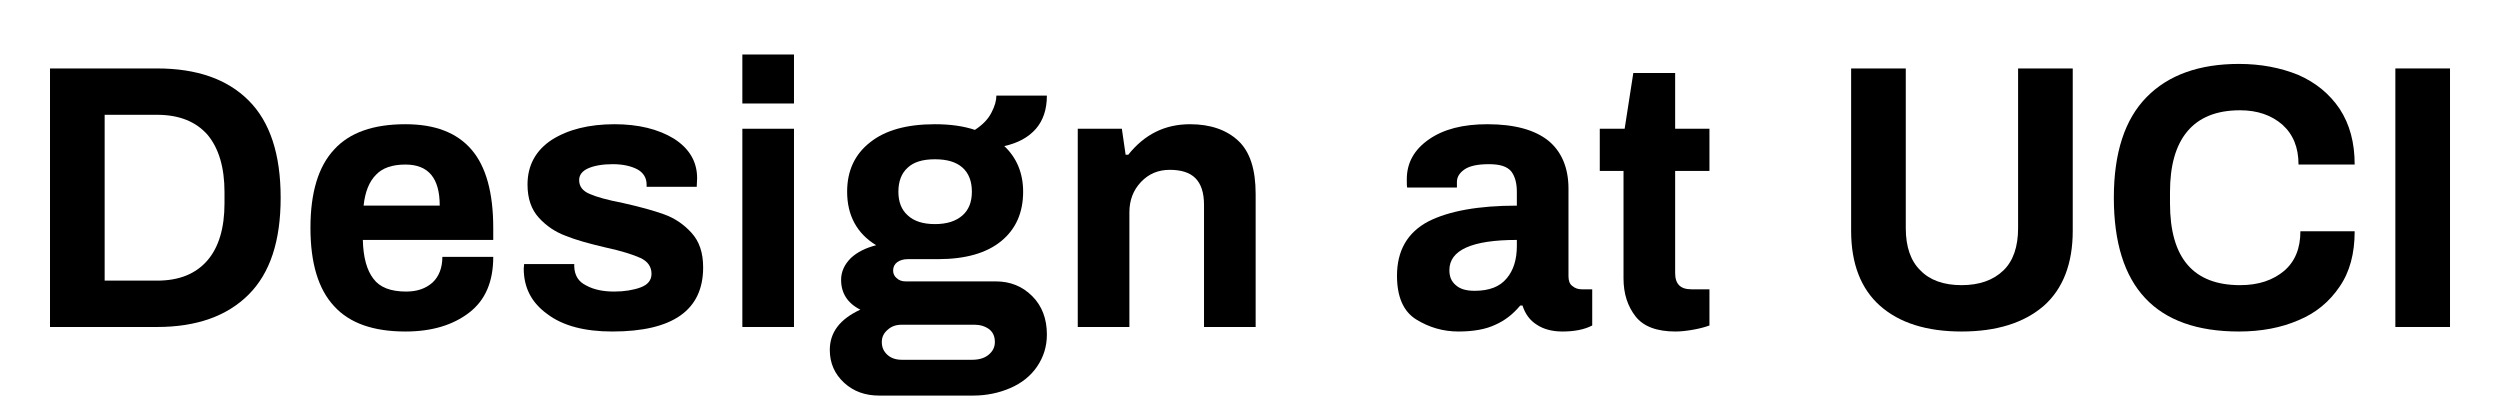
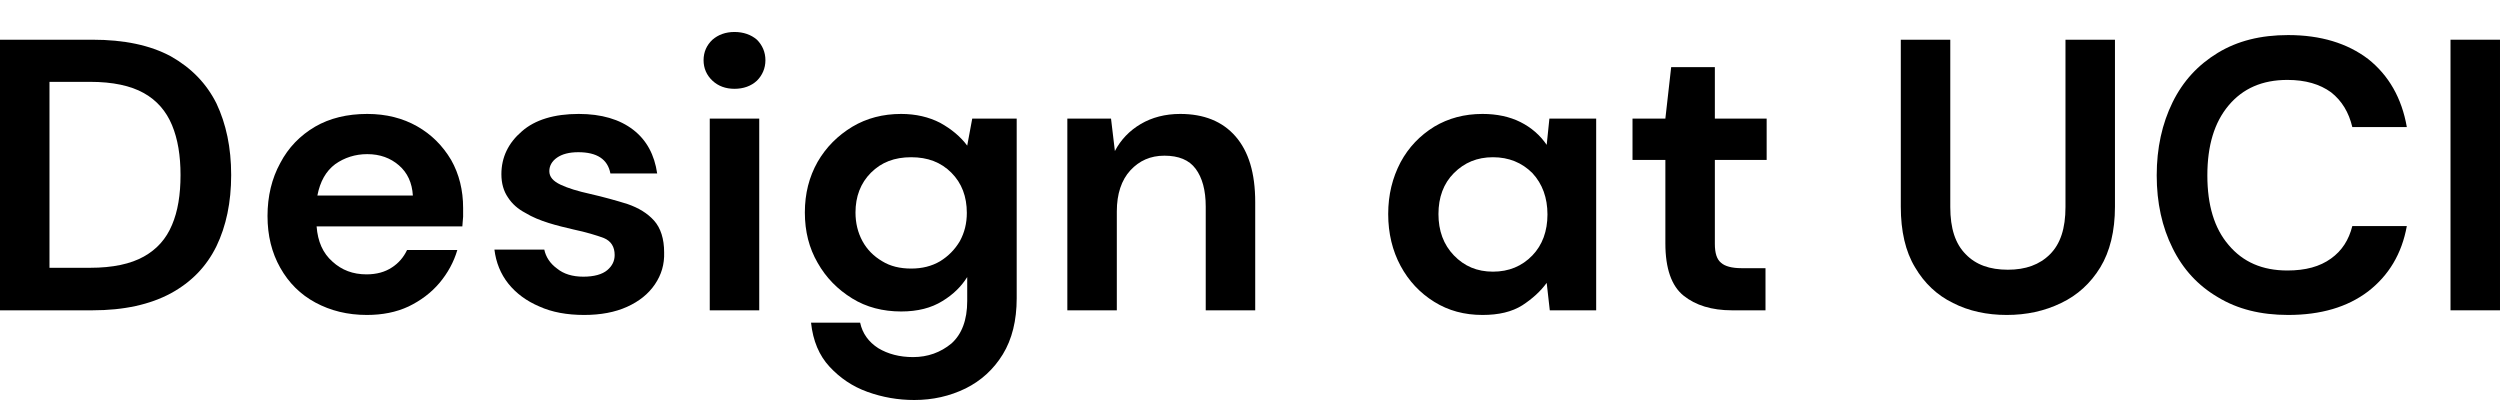
<svg xmlns="http://www.w3.org/2000/svg" width="100%" height="100%" viewBox="0 0 100 16" version="1.1" xml:space="preserve" style="fill-rule:evenodd;clip-rule:evenodd;stroke-linejoin:round;stroke-miterlimit:2;">
-   <g transform="matrix(1.43436,0,0,1.43436,-276.266,-442.347)">
-     <g>
-       <g transform="matrix(10.5102,0,0,10.5102,193.296,317.512)">
-         <path d="M0.067,-0.686L0.351,-0.686C0.456,-0.686 0.537,-0.658 0.594,-0.601C0.651,-0.544 0.679,-0.458 0.679,-0.343C0.679,-0.228 0.651,-0.143 0.594,-0.086C0.537,-0.029 0.456,-0 0.351,-0L0.067,-0L0.067,-0.686ZM0.351,-0.123C0.41,-0.123 0.454,-0.141 0.485,-0.177C0.515,-0.212 0.53,-0.263 0.53,-0.328L0.53,-0.358C0.53,-0.423 0.515,-0.474 0.485,-0.51C0.454,-0.545 0.41,-0.563 0.351,-0.563L0.212,-0.563L0.212,-0.123L0.351,-0.123Z" style="fill-rule:nonzero;" />
-       </g>
-       <g transform="matrix(10.5102,0,0,10.5102,200.885,317.512)">
-         <path d="M0.288,0.012C0.203,0.012 0.14,-0.01 0.099,-0.055C0.057,-0.1 0.036,-0.169 0.036,-0.263C0.036,-0.357 0.057,-0.426 0.099,-0.471C0.14,-0.516 0.203,-0.538 0.288,-0.538C0.366,-0.538 0.424,-0.516 0.463,-0.471C0.502,-0.426 0.521,-0.356 0.521,-0.263L0.521,-0.231L0.175,-0.231C0.176,-0.184 0.186,-0.15 0.203,-0.128C0.22,-0.105 0.249,-0.094 0.29,-0.094C0.319,-0.094 0.342,-0.102 0.36,-0.118C0.377,-0.134 0.386,-0.157 0.386,-0.186L0.521,-0.186C0.521,-0.12 0.5,-0.071 0.457,-0.038C0.414,-0.005 0.358,0.012 0.288,0.012ZM0.379,-0.322C0.379,-0.395 0.349,-0.431 0.288,-0.431C0.253,-0.431 0.227,-0.422 0.21,-0.404C0.192,-0.386 0.181,-0.359 0.177,-0.322L0.379,-0.322Z" style="fill-rule:nonzero;" />
-       </g>
-       <g transform="matrix(10.5102,0,0,10.5102,206.728,317.512)">
-         <path d="M0.281,0.012C0.208,0.012 0.15,-0.003 0.109,-0.034C0.067,-0.064 0.046,-0.104 0.046,-0.155L0.047,-0.167L0.18,-0.167L0.18,-0.16C0.181,-0.137 0.191,-0.12 0.212,-0.11C0.232,-0.099 0.257,-0.094 0.286,-0.094C0.313,-0.094 0.337,-0.098 0.356,-0.105C0.375,-0.112 0.385,-0.124 0.385,-0.141C0.385,-0.16 0.375,-0.174 0.356,-0.183C0.336,-0.192 0.305,-0.202 0.263,-0.211C0.22,-0.221 0.184,-0.231 0.157,-0.242C0.13,-0.252 0.106,-0.268 0.086,-0.29C0.066,-0.312 0.056,-0.341 0.056,-0.378C0.056,-0.429 0.078,-0.469 0.121,-0.497C0.164,-0.524 0.219,-0.538 0.287,-0.538C0.35,-0.538 0.403,-0.525 0.444,-0.5C0.485,-0.474 0.506,-0.439 0.506,-0.395L0.505,-0.372L0.372,-0.372L0.372,-0.378C0.372,-0.395 0.364,-0.409 0.348,-0.418C0.331,-0.427 0.309,-0.432 0.282,-0.432C0.255,-0.432 0.233,-0.428 0.217,-0.421C0.201,-0.414 0.193,-0.403 0.193,-0.39C0.193,-0.373 0.202,-0.361 0.221,-0.353C0.239,-0.345 0.268,-0.337 0.309,-0.329C0.354,-0.319 0.39,-0.309 0.418,-0.299C0.446,-0.289 0.47,-0.273 0.491,-0.25C0.512,-0.227 0.522,-0.197 0.522,-0.158C0.522,-0.045 0.442,0.012 0.281,0.012Z" style="fill-rule:nonzero;" />
-       </g>
-       <g transform="matrix(10.5102,0,0,10.5102,212.572,317.512)">
-         <path d="M0.07,-0.723L0.207,-0.723L0.207,-0.593L0.07,-0.593L0.07,-0.723ZM0.07,-0.526L0.207,-0.526L0.207,-0L0.07,-0L0.07,-0.526Z" style="fill-rule:nonzero;" />
-       </g>
-       <g transform="matrix(10.5102,0,0,10.5102,215.494,317.512)">
-         <path d="M0.155,0.182C0.118,0.182 0.087,0.171 0.062,0.148C0.037,0.125 0.024,0.096 0.024,0.061C0.024,0.014 0.051,-0.021 0.105,-0.046C0.071,-0.063 0.054,-0.09 0.054,-0.125C0.054,-0.147 0.063,-0.166 0.08,-0.183C0.097,-0.199 0.12,-0.21 0.147,-0.217C0.096,-0.248 0.07,-0.296 0.07,-0.359C0.07,-0.414 0.09,-0.458 0.131,-0.49C0.171,-0.522 0.228,-0.538 0.303,-0.538C0.344,-0.538 0.379,-0.533 0.409,-0.523C0.429,-0.536 0.444,-0.551 0.453,-0.569C0.462,-0.586 0.466,-0.601 0.466,-0.614L0.6,-0.614C0.6,-0.577 0.59,-0.548 0.571,-0.526C0.551,-0.503 0.523,-0.488 0.487,-0.48C0.52,-0.449 0.537,-0.408 0.537,-0.359C0.537,-0.304 0.518,-0.26 0.479,-0.228C0.44,-0.196 0.384,-0.18 0.311,-0.18L0.231,-0.18C0.219,-0.18 0.21,-0.177 0.203,-0.172C0.196,-0.167 0.192,-0.159 0.192,-0.15C0.192,-0.142 0.195,-0.135 0.201,-0.13C0.207,-0.124 0.215,-0.121 0.225,-0.121L0.464,-0.121C0.503,-0.121 0.535,-0.108 0.561,-0.082C0.587,-0.056 0.6,-0.022 0.6,0.02C0.6,0.052 0.591,0.08 0.574,0.105C0.557,0.13 0.533,0.149 0.503,0.162C0.473,0.175 0.44,0.182 0.404,0.182L0.155,0.182ZM0.303,-0.273C0.335,-0.273 0.359,-0.281 0.376,-0.296C0.393,-0.311 0.401,-0.332 0.401,-0.359C0.401,-0.386 0.393,-0.408 0.376,-0.423C0.359,-0.438 0.335,-0.445 0.303,-0.445C0.271,-0.445 0.247,-0.438 0.231,-0.423C0.214,-0.408 0.206,-0.386 0.206,-0.359C0.206,-0.332 0.214,-0.311 0.231,-0.296C0.247,-0.281 0.271,-0.273 0.303,-0.273ZM0.402,0.087C0.419,0.087 0.434,0.083 0.445,0.074C0.456,0.065 0.462,0.054 0.462,0.04C0.462,0.025 0.457,0.014 0.447,0.006C0.436,-0.002 0.423,-0.006 0.408,-0.006L0.215,-0.006C0.2,-0.006 0.188,-0.002 0.178,0.007C0.167,0.016 0.162,0.027 0.162,0.04C0.162,0.054 0.167,0.065 0.177,0.074C0.187,0.083 0.2,0.087 0.215,0.087L0.402,0.087Z" style="fill-rule:nonzero;" />
-       </g>
-       <g transform="matrix(10.5102,0,0,10.5102,221.915,317.512)">
-         <path d="M0.071,-0.526L0.188,-0.526L0.198,-0.457L0.205,-0.457C0.248,-0.511 0.302,-0.538 0.369,-0.538C0.423,-0.538 0.466,-0.523 0.497,-0.494C0.528,-0.465 0.543,-0.418 0.543,-0.353L0.543,-0L0.406,-0L0.406,-0.324C0.406,-0.357 0.398,-0.38 0.383,-0.395C0.368,-0.41 0.345,-0.417 0.315,-0.417C0.284,-0.417 0.259,-0.406 0.239,-0.385C0.218,-0.363 0.208,-0.336 0.208,-0.304L0.208,-0L0.071,-0L0.071,-0.526Z" style="fill-rule:nonzero;" />
-       </g>
-       <g transform="matrix(10.5102,0,0,10.5102,231.259,317.512)">
-         <path d="M0.192,0.012C0.151,0.012 0.114,0.001 0.08,-0.02C0.046,-0.041 0.029,-0.08 0.029,-0.136C0.029,-0.203 0.057,-0.251 0.112,-0.28C0.167,-0.308 0.246,-0.322 0.347,-0.322L0.347,-0.359C0.347,-0.382 0.342,-0.4 0.332,-0.413C0.321,-0.426 0.302,-0.432 0.273,-0.432C0.242,-0.432 0.221,-0.427 0.208,-0.418C0.195,-0.409 0.188,-0.398 0.188,-0.385L0.188,-0.37L0.056,-0.37C0.055,-0.374 0.055,-0.381 0.055,-0.392C0.055,-0.436 0.075,-0.471 0.114,-0.498C0.153,-0.525 0.204,-0.538 0.269,-0.538C0.341,-0.538 0.395,-0.523 0.431,-0.494C0.466,-0.465 0.484,-0.422 0.484,-0.367L0.484,-0.135C0.484,-0.123 0.487,-0.114 0.494,-0.109C0.501,-0.103 0.509,-0.1 0.519,-0.1L0.547,-0.1L0.547,-0.004C0.526,0.007 0.499,0.012 0.468,0.012C0.441,0.012 0.418,0.006 0.4,-0.006C0.381,-0.018 0.369,-0.035 0.362,-0.057L0.356,-0.057C0.337,-0.034 0.315,-0.017 0.29,-0.006C0.265,0.006 0.232,0.012 0.192,0.012ZM0.235,-0.096C0.274,-0.096 0.302,-0.107 0.32,-0.129C0.338,-0.15 0.347,-0.179 0.347,-0.215L0.347,-0.231C0.228,-0.231 0.168,-0.204 0.168,-0.151C0.168,-0.134 0.173,-0.121 0.185,-0.111C0.196,-0.101 0.212,-0.096 0.235,-0.096Z" style="fill-rule:nonzero;" />
-       </g>
-       <g transform="matrix(10.5102,0,0,10.5102,237.103,317.512)">
-         <path d="M0.212,0.012C0.163,0.012 0.127,-0.001 0.106,-0.028C0.085,-0.055 0.074,-0.088 0.074,-0.129L0.074,-0.414L0.011,-0.414L0.011,-0.526L0.077,-0.526L0.1,-0.674L0.211,-0.674L0.211,-0.526L0.302,-0.526L0.302,-0.414L0.211,-0.414L0.211,-0.143C0.211,-0.114 0.225,-0.1 0.254,-0.1L0.302,-0.1L0.302,-0.004C0.291,0 0.277,0.004 0.26,0.007C0.243,0.01 0.227,0.012 0.212,0.012Z" style="fill-rule:nonzero;" />
-       </g>
-       <g transform="matrix(10.5102,0,0,10.5102,243.524,317.512)">
-         <path d="M0.36,0.012C0.267,0.012 0.195,-0.011 0.144,-0.056C0.093,-0.101 0.067,-0.168 0.067,-0.255L0.067,-0.686L0.212,-0.686L0.212,-0.262C0.212,-0.213 0.225,-0.175 0.251,-0.15C0.276,-0.124 0.313,-0.111 0.36,-0.111C0.407,-0.111 0.444,-0.124 0.471,-0.15C0.497,-0.175 0.51,-0.213 0.51,-0.262L0.51,-0.686L0.655,-0.686L0.655,-0.255C0.655,-0.168 0.629,-0.101 0.578,-0.056C0.526,-0.011 0.453,0.012 0.36,0.012Z" style="fill-rule:nonzero;" />
-       </g>
-       <g transform="matrix(10.5102,0,0,10.5102,251.113,317.512)">
-         <path d="M0.374,0.012C0.153,0.012 0.042,-0.106 0.042,-0.343C0.042,-0.462 0.071,-0.551 0.129,-0.61C0.187,-0.669 0.269,-0.698 0.374,-0.698C0.432,-0.698 0.484,-0.688 0.531,-0.669C0.577,-0.649 0.614,-0.619 0.641,-0.579C0.668,-0.538 0.681,-0.489 0.681,-0.431L0.532,-0.431C0.532,-0.476 0.518,-0.511 0.489,-0.537C0.46,-0.562 0.423,-0.575 0.377,-0.575C0.314,-0.575 0.268,-0.556 0.237,-0.519C0.206,-0.482 0.191,-0.428 0.191,-0.358L0.191,-0.328C0.191,-0.183 0.253,-0.111 0.377,-0.111C0.426,-0.111 0.464,-0.124 0.494,-0.149C0.523,-0.174 0.537,-0.209 0.537,-0.254L0.681,-0.254C0.681,-0.195 0.668,-0.146 0.641,-0.107C0.614,-0.067 0.578,-0.037 0.532,-0.018C0.486,0.002 0.433,0.012 0.374,0.012Z" style="fill-rule:nonzero;" />
-       </g>
-       <g transform="matrix(10.5102,0,0,10.5102,258.701,317.512)">
-         <rect x="0.067" y="-0.686" width="0.145" height="0.686" style="fill-rule:nonzero;" />
-       </g>
+   <g transform="matrix(1.28859,0,0,1.28859,-15.5371,-1.66919)">
+     <g transform="matrix(12,0,0,12,11.2414,10.928)">
+       <path d="M0.068,-0L0.068,-0.7L0.307,-0.7C0.389,-0.7 0.456,-0.686 0.51,-0.657C0.563,-0.627 0.602,-0.587 0.628,-0.535C0.653,-0.482 0.666,-0.421 0.666,-0.35C0.666,-0.279 0.653,-0.218 0.628,-0.166C0.602,-0.113 0.563,-0.073 0.51,-0.044C0.456,-0.015 0.389,-0 0.307,-0L0.068,-0ZM0.196,-0.11L0.301,-0.11C0.36,-0.11 0.406,-0.12 0.44,-0.139C0.474,-0.158 0.498,-0.185 0.513,-0.221C0.528,-0.256 0.535,-0.299 0.535,-0.35C0.535,-0.4 0.528,-0.443 0.513,-0.479C0.498,-0.515 0.474,-0.543 0.44,-0.562C0.406,-0.581 0.36,-0.591 0.301,-0.591L0.196,-0.591L0.196,-0.11Z" style="fill-rule:nonzero;" />
+     </g>
+     <g transform="matrix(12,0,0,12,19.7734,10.928)">
+       <path d="M0.306,0.012C0.256,0.012 0.212,0.001 0.173,-0.02C0.134,-0.041 0.104,-0.071 0.082,-0.11C0.06,-0.149 0.049,-0.193 0.049,-0.244C0.049,-0.295 0.06,-0.341 0.082,-0.381C0.103,-0.421 0.133,-0.452 0.172,-0.475C0.21,-0.497 0.255,-0.508 0.307,-0.508C0.356,-0.508 0.399,-0.497 0.436,-0.476C0.473,-0.455 0.502,-0.426 0.524,-0.389C0.545,-0.352 0.555,-0.31 0.555,-0.265C0.555,-0.258 0.555,-0.25 0.555,-0.242C0.554,-0.234 0.554,-0.226 0.553,-0.217L0.176,-0.217C0.179,-0.178 0.192,-0.148 0.217,-0.126C0.241,-0.104 0.27,-0.093 0.305,-0.093C0.331,-0.093 0.353,-0.099 0.371,-0.111C0.388,-0.122 0.401,-0.137 0.41,-0.156L0.54,-0.156C0.531,-0.125 0.515,-0.096 0.494,-0.071C0.472,-0.045 0.445,-0.025 0.414,-0.01C0.382,0.005 0.346,0.012 0.306,0.012ZM0.307,-0.404C0.276,-0.404 0.248,-0.395 0.224,-0.378C0.2,-0.36 0.185,-0.333 0.178,-0.297L0.425,-0.297C0.423,-0.33 0.411,-0.356 0.389,-0.375C0.367,-0.394 0.34,-0.404 0.307,-0.404Z" style="fill-rule:nonzero;" />
+     </g>
+     <g transform="matrix(12,0,0,12,26.9494,10.928)">
+       <path d="M0.27,0.012C0.226,0.012 0.187,0.005 0.154,-0.01C0.121,-0.024 0.094,-0.044 0.074,-0.069C0.054,-0.094 0.042,-0.124 0.038,-0.157L0.167,-0.157C0.171,-0.138 0.182,-0.121 0.2,-0.108C0.217,-0.094 0.24,-0.087 0.268,-0.087C0.296,-0.087 0.317,-0.093 0.33,-0.104C0.343,-0.115 0.349,-0.128 0.349,-0.143C0.349,-0.164 0.34,-0.179 0.321,-0.187C0.302,-0.194 0.276,-0.202 0.243,-0.209C0.222,-0.214 0.2,-0.219 0.178,-0.226C0.156,-0.233 0.136,-0.241 0.118,-0.252C0.099,-0.262 0.084,-0.275 0.073,-0.292C0.062,-0.308 0.056,-0.328 0.056,-0.352C0.056,-0.396 0.074,-0.433 0.109,-0.463C0.143,-0.493 0.193,-0.508 0.256,-0.508C0.315,-0.508 0.362,-0.494 0.397,-0.467C0.432,-0.44 0.452,-0.402 0.459,-0.354L0.338,-0.354C0.331,-0.391 0.303,-0.409 0.255,-0.409C0.231,-0.409 0.213,-0.404 0.2,-0.395C0.187,-0.386 0.18,-0.374 0.18,-0.36C0.18,-0.345 0.19,-0.334 0.209,-0.325C0.228,-0.316 0.254,-0.308 0.286,-0.301C0.321,-0.293 0.353,-0.284 0.382,-0.275C0.411,-0.265 0.434,-0.251 0.451,-0.232C0.468,-0.213 0.477,-0.185 0.477,-0.15C0.478,-0.119 0.47,-0.092 0.453,-0.067C0.436,-0.042 0.412,-0.023 0.381,-0.009C0.35,0.005 0.313,0.012 0.27,0.012Z" style="fill-rule:nonzero;" />
+     </g>
+     <g transform="matrix(12,0,0,12,33.2494,10.928)">
+       <path d="M0.134,-0.573C0.111,-0.573 0.092,-0.58 0.077,-0.594C0.062,-0.608 0.054,-0.626 0.054,-0.647C0.054,-0.668 0.062,-0.686 0.077,-0.7C0.092,-0.713 0.111,-0.72 0.134,-0.72C0.157,-0.72 0.177,-0.713 0.192,-0.7C0.206,-0.686 0.214,-0.668 0.214,-0.647C0.214,-0.626 0.206,-0.608 0.192,-0.594C0.177,-0.58 0.157,-0.573 0.134,-0.573ZM0.07,-0L0.07,-0.496L0.198,-0.496L0.198,-0L0.07,-0Z" style="fill-rule:nonzero;" />
+     </g>
+     <g transform="matrix(12,0,0,12,36.4534,10.928)">
+       <path d="M0.332,0.232C0.29,0.232 0.25,0.225 0.211,0.211C0.172,0.197 0.14,0.175 0.113,0.146C0.086,0.117 0.07,0.079 0.065,0.032L0.192,0.032C0.198,0.06 0.214,0.082 0.239,0.098C0.264,0.113 0.294,0.121 0.329,0.121C0.367,0.121 0.4,0.109 0.428,0.086C0.455,0.062 0.469,0.025 0.469,-0.024L0.469,-0.086C0.454,-0.062 0.433,-0.041 0.405,-0.024C0.376,-0.006 0.341,0.003 0.298,0.003C0.251,0.003 0.208,-0.008 0.171,-0.031C0.134,-0.054 0.104,-0.084 0.082,-0.123C0.06,-0.161 0.049,-0.204 0.049,-0.253C0.049,-0.302 0.06,-0.345 0.082,-0.384C0.104,-0.422 0.134,-0.452 0.172,-0.475C0.209,-0.497 0.251,-0.508 0.298,-0.508C0.336,-0.508 0.37,-0.5 0.399,-0.485C0.428,-0.469 0.452,-0.449 0.469,-0.426L0.482,-0.496L0.597,-0.496L0.597,-0.031C0.597,0.026 0.585,0.075 0.561,0.114C0.537,0.153 0.505,0.182 0.465,0.202C0.424,0.222 0.38,0.232 0.332,0.232ZM0.324,-0.108C0.352,-0.108 0.377,-0.114 0.399,-0.127C0.42,-0.14 0.437,-0.157 0.45,-0.179C0.462,-0.201 0.468,-0.225 0.468,-0.252C0.468,-0.294 0.455,-0.329 0.428,-0.356C0.401,-0.383 0.367,-0.396 0.324,-0.396C0.281,-0.396 0.247,-0.383 0.22,-0.356C0.193,-0.329 0.18,-0.294 0.18,-0.253C0.18,-0.226 0.186,-0.201 0.198,-0.179C0.21,-0.157 0.227,-0.14 0.249,-0.127C0.27,-0.114 0.295,-0.108 0.324,-0.108Z" style="fill-rule:nonzero;" />
+     </g>
+     <g transform="matrix(12,0,0,12,44.4094,10.928)">
+       <path d="M0.065,-0L0.065,-0.496L0.178,-0.496L0.188,-0.412C0.203,-0.441 0.226,-0.465 0.255,-0.482C0.284,-0.499 0.318,-0.508 0.357,-0.508C0.418,-0.508 0.466,-0.489 0.5,-0.45C0.534,-0.411 0.551,-0.355 0.551,-0.28L0.551,-0L0.423,-0L0.423,-0.268C0.423,-0.311 0.414,-0.343 0.397,-0.366C0.38,-0.389 0.353,-0.4 0.316,-0.4C0.28,-0.4 0.251,-0.387 0.228,-0.362C0.205,-0.337 0.193,-0.301 0.193,-0.256L0.193,-0L0.065,-0Z" style="fill-rule:nonzero;" />
+     </g>
+     <g transform="matrix(12,0,0,12,54.5614,10.928)">
+       <path d="M0.293,0.012C0.246,0.012 0.205,0.001 0.168,-0.022C0.131,-0.045 0.102,-0.076 0.081,-0.115C0.06,-0.154 0.049,-0.199 0.049,-0.249C0.049,-0.299 0.06,-0.343 0.081,-0.383C0.102,-0.422 0.131,-0.452 0.168,-0.475C0.205,-0.497 0.246,-0.508 0.293,-0.508C0.33,-0.508 0.363,-0.501 0.391,-0.487C0.419,-0.473 0.442,-0.453 0.459,-0.428L0.466,-0.496L0.587,-0.496L0.587,-0L0.467,-0L0.459,-0.071C0.443,-0.049 0.422,-0.03 0.396,-0.013C0.369,0.004 0.335,0.012 0.293,0.012ZM0.32,-0.1C0.361,-0.1 0.395,-0.114 0.422,-0.142C0.448,-0.169 0.461,-0.205 0.461,-0.248C0.461,-0.291 0.448,-0.327 0.422,-0.355C0.395,-0.382 0.361,-0.396 0.32,-0.396C0.279,-0.396 0.246,-0.382 0.219,-0.355C0.192,-0.328 0.179,-0.292 0.179,-0.249C0.179,-0.206 0.192,-0.17 0.219,-0.142C0.246,-0.114 0.279,-0.1 0.32,-0.1Z" style="fill-rule:nonzero;" />
+     </g>
+     <g transform="matrix(12,0,0,12,62.3854,10.928)">
+       <path d="M0.286,-0C0.234,-0 0.192,-0.013 0.161,-0.038C0.13,-0.063 0.114,-0.108 0.114,-0.173L0.114,-0.389L0.029,-0.389L0.029,-0.496L0.114,-0.496L0.129,-0.629L0.242,-0.629L0.242,-0.496L0.376,-0.496L0.376,-0.389L0.242,-0.389L0.242,-0.172C0.242,-0.148 0.247,-0.132 0.258,-0.123C0.268,-0.114 0.286,-0.109 0.311,-0.109L0.373,-0.109L0.373,-0L0.286,-0Z" style="fill-rule:nonzero;" />
+     </g>
+     <g transform="matrix(12,0,0,12,70.2934,10.928)">
+       <path d="M0.338,0.012C0.287,0.012 0.24,0.002 0.199,-0.019C0.158,-0.039 0.125,-0.07 0.101,-0.111C0.076,-0.152 0.064,-0.205 0.064,-0.268L0.064,-0.7L0.192,-0.7L0.192,-0.267C0.192,-0.212 0.205,-0.172 0.232,-0.145C0.258,-0.118 0.294,-0.105 0.341,-0.105C0.387,-0.105 0.423,-0.118 0.45,-0.145C0.477,-0.172 0.49,-0.212 0.49,-0.267L0.49,-0.7L0.618,-0.7L0.618,-0.268C0.618,-0.205 0.605,-0.152 0.58,-0.111C0.555,-0.07 0.521,-0.039 0.479,-0.019C0.436,0.002 0.389,0.012 0.338,0.012Z" style="fill-rule:nonzero;" />
+     </g>
+     <g transform="matrix(12,0,0,12,78.4654,10.928)">
+       <path d="M0.385,0.012C0.314,0.012 0.254,-0.003 0.203,-0.034C0.152,-0.064 0.113,-0.106 0.086,-0.161C0.059,-0.215 0.045,-0.278 0.045,-0.349C0.045,-0.42 0.059,-0.483 0.086,-0.538C0.113,-0.593 0.152,-0.635 0.203,-0.666C0.254,-0.697 0.314,-0.712 0.385,-0.712C0.469,-0.712 0.538,-0.691 0.592,-0.65C0.645,-0.608 0.679,-0.549 0.692,-0.474L0.551,-0.474C0.542,-0.512 0.524,-0.542 0.496,-0.564C0.467,-0.585 0.43,-0.596 0.383,-0.596C0.318,-0.596 0.268,-0.574 0.231,-0.53C0.194,-0.486 0.176,-0.426 0.176,-0.349C0.176,-0.272 0.194,-0.212 0.231,-0.169C0.268,-0.125 0.318,-0.103 0.383,-0.103C0.43,-0.103 0.467,-0.113 0.496,-0.134C0.524,-0.154 0.542,-0.182 0.551,-0.218L0.692,-0.218C0.679,-0.146 0.645,-0.09 0.592,-0.049C0.538,-0.008 0.469,0.012 0.385,0.012Z" style="fill-rule:nonzero;" />
+     </g>
+     <g transform="matrix(12,0,0,12,87.3094,10.928)">
+       <rect x="0.068" y="-0.7" width="0.128" height="0.7" style="fill-rule:nonzero;" />
    </g>
  </g>
</svg>
